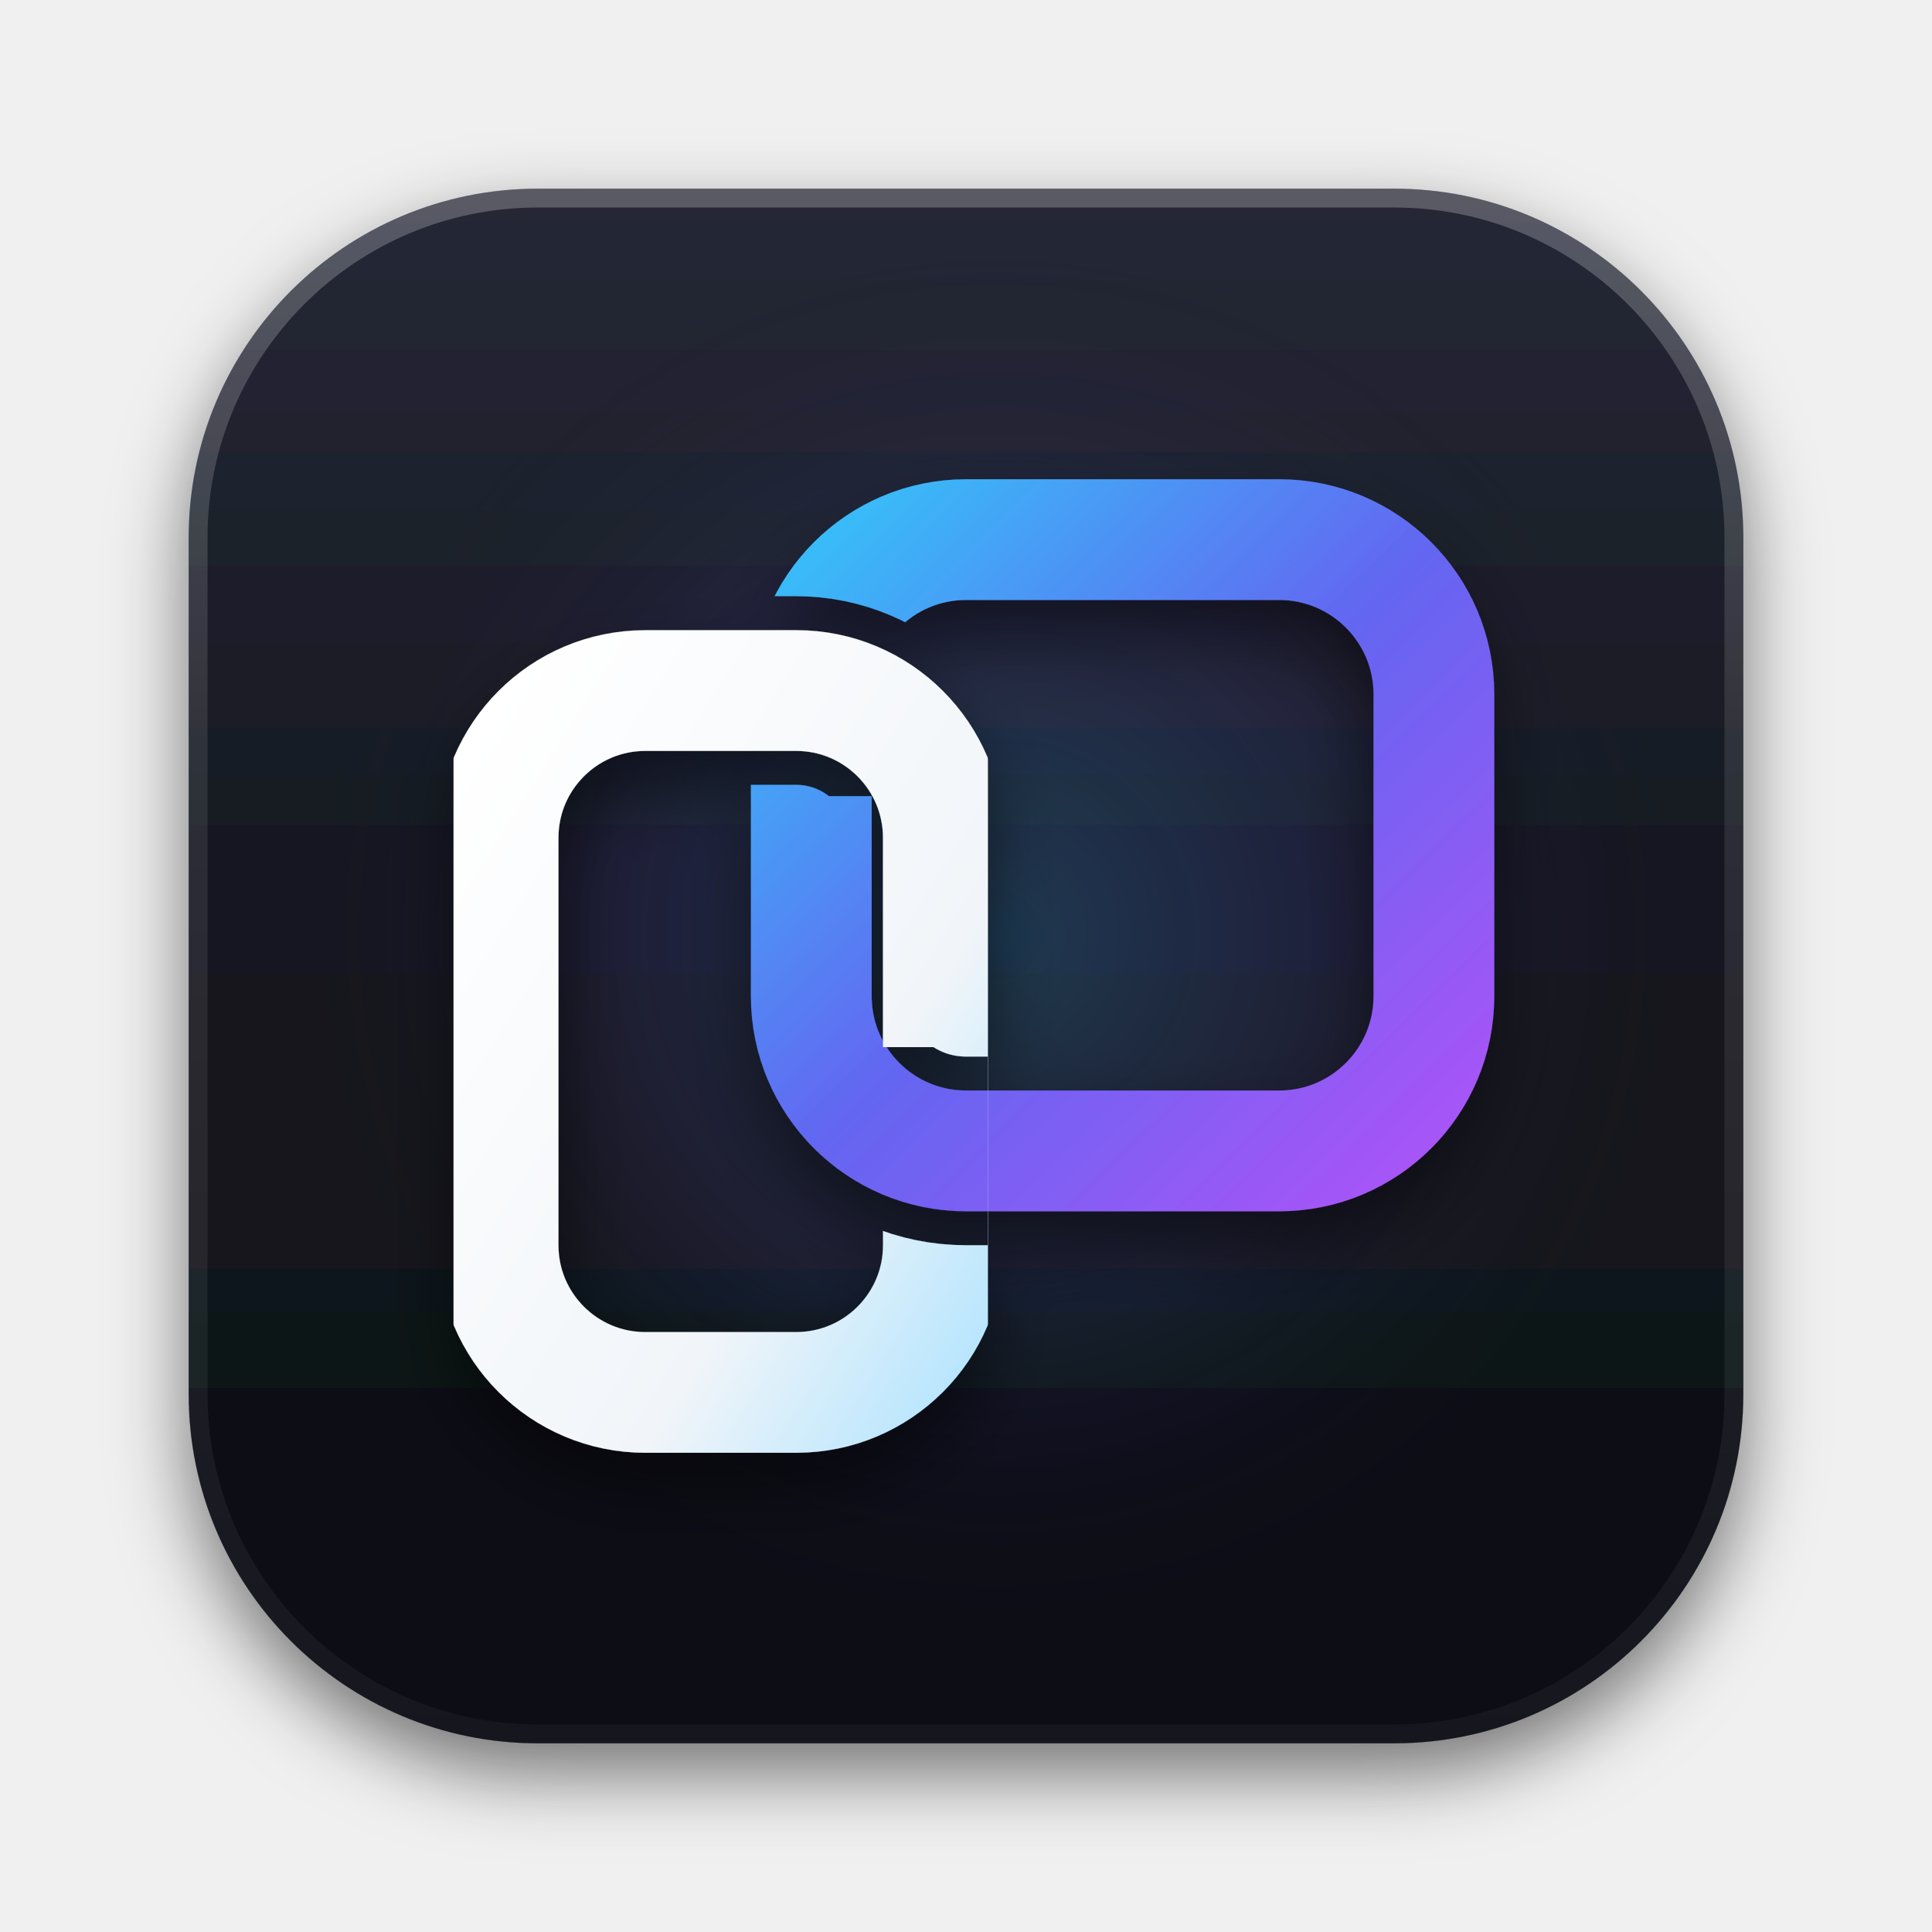
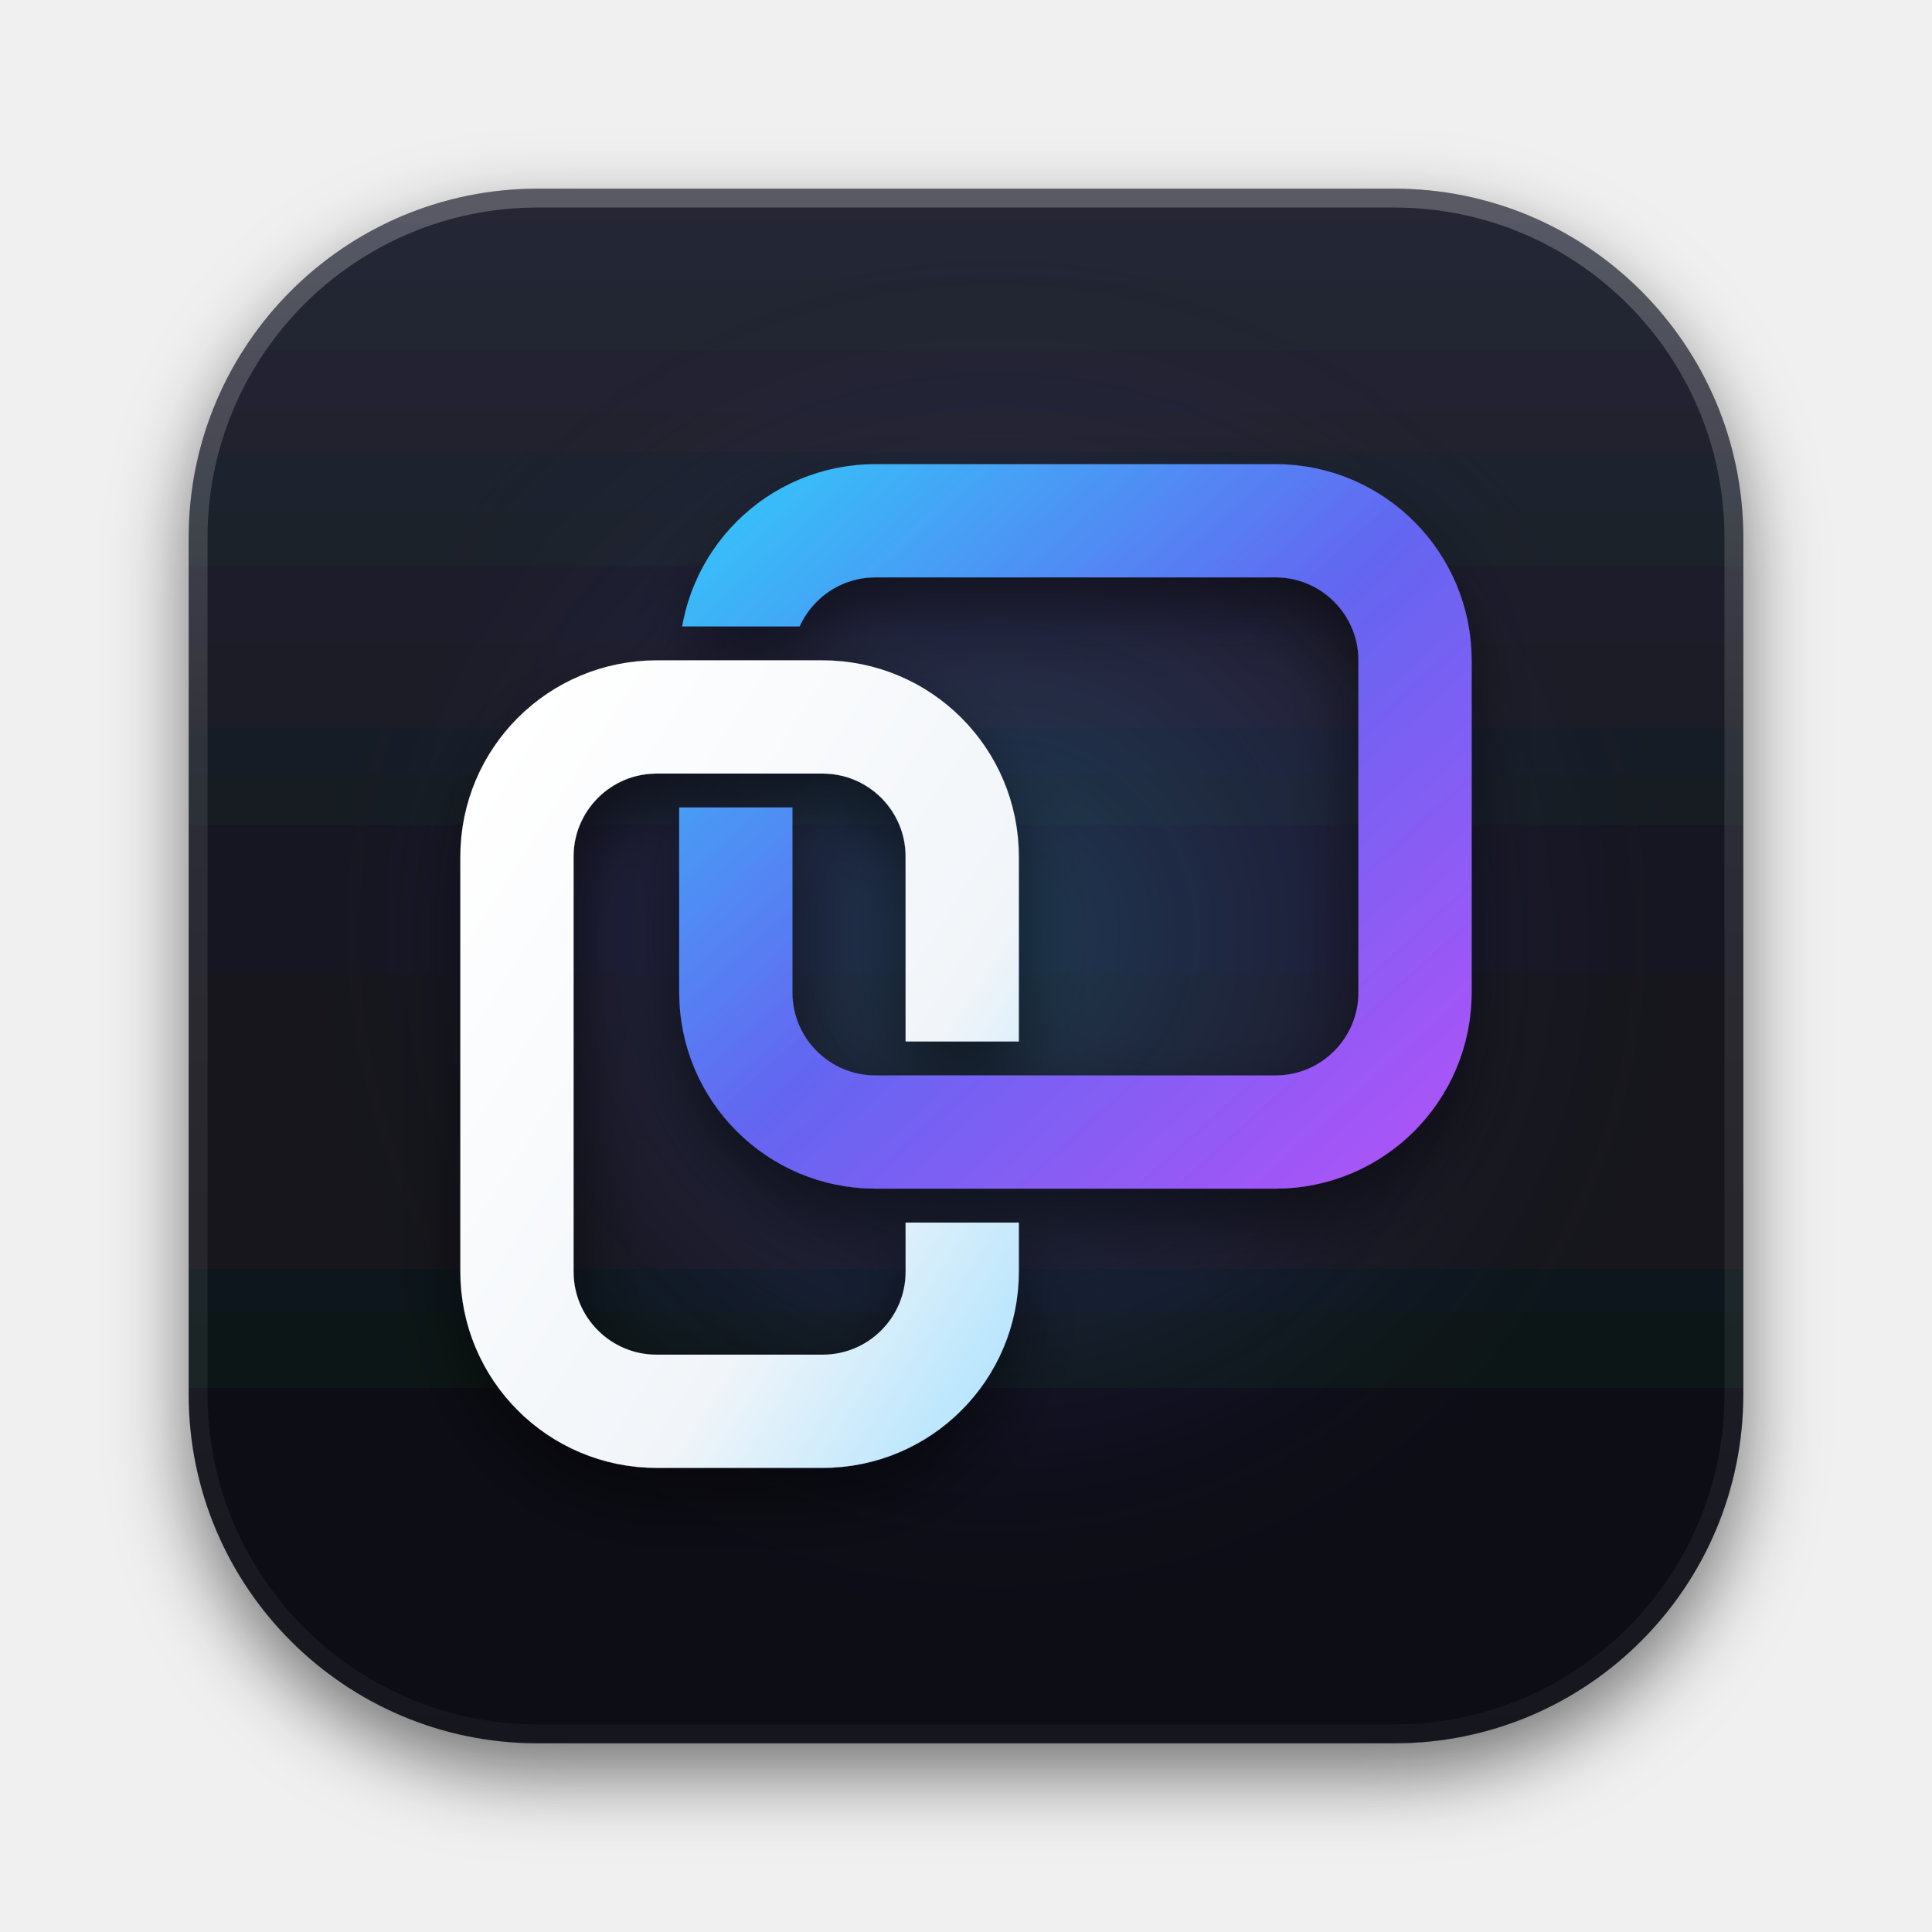
<svg xmlns="http://www.w3.org/2000/svg" viewBox="0 0 1024 1024" width="1024" height="1024">
  <defs>
    <filter id="squircle-shadow" x="-15%" y="-15%" width="130%" height="135%" color-interpolation-filters="sRGB">
      <feDropShadow dx="0" dy="16" stdDeviation="20" flood-color="#000000" flood-opacity="0.52" />
    </filter>
    <clipPath id="squircle-clip">
      <rect x="100" y="100" width="824" height="824" rx="185" ry="185" />
    </clipPath>
    <linearGradient id="squircle-bg" x1="50%" y1="0%" x2="50%" y2="100%">
      <stop offset="0%" stop-color="#252836" />
      <stop offset="45%" stop-color="#161821" />
      <stop offset="100%" stop-color="#0c0d12" />
    </linearGradient>
    <radialGradient id="ambient-glow" cx="52%" cy="48%" r="46%">
      <stop offset="0%" stop-color="#38bdf8" stop-opacity="0.22" />
      <stop offset="55%" stop-color="#6366f1" stop-opacity="0.10" />
      <stop offset="100%" stop-color="#0c0d12" stop-opacity="0" />
    </radialGradient>
    <linearGradient id="squircle-rim" x1="50%" y1="0%" x2="50%" y2="100%">
      <stop offset="0%" stop-color="#ffffff" stop-opacity="0.24" />
      <stop offset="35%" stop-color="#ffffff" stop-opacity="0.10" />
      <stop offset="100%" stop-color="#ffffff" stop-opacity="0.04" />
    </linearGradient>
    <linearGradient id="mac-ring-grad" x1="0%" y1="0%" x2="100%" y2="100%">
      <stop offset="0%" stop-color="#38bdf8" />
      <stop offset="50%" stop-color="#6366f1" />
      <stop offset="100%" stop-color="#a855f7" />
    </linearGradient>
    <linearGradient id="phone-ring-grad" x1="0%" y1="0%" x2="100%" y2="100%">
      <stop offset="0%" stop-color="#ffffff" />
      <stop offset="70%" stop-color="#f1f5f9" />
      <stop offset="100%" stop-color="#bae6fd" />
    </linearGradient>
-     <clipPath id="bottom-crossing-clip">
-       <rect x="462" y="555" width="110" height="120" />
-     </clipPath>
-     <clipPath id="top-crossing-clip">
-       <rect x="370" y="310" width="110" height="112" />
-     </clipPath>
-     <mask id="phone-over-under-mask">
+     <mask id="mac-under-phone-mask" maskUnits="userSpaceOnUse" x="0" y="0" width="1024" height="1024">
      <rect x="0" y="0" width="1024" height="1024" fill="white" />
-       <g clip-path="url(#bottom-crossing-clip)">
-         <rect x="430" y="286" width="330" height="324" rx="82" ry="82" fill="none" stroke="black" stroke-width="100" />
-       </g>
+       <line x1="330" y1="380" x2="450" y2="380" stroke="black" stroke-width="96" />
    </mask>
-     <mask id="mac-over-under-mask">
+     <mask id="phone-under-mac-mask" maskUnits="userSpaceOnUse" x="0" y="0" width="1024" height="1024">
      <rect x="0" y="0" width="1024" height="1024" fill="white" />
-       <g clip-path="url(#top-crossing-clip)">
-         <rect x="264" y="366" width="236" height="372" rx="78" ry="78" fill="none" stroke="black" stroke-width="100" />
-       </g>
+       <line x1="450" y1="600" x2="570" y2="600" stroke="black" stroke-width="96" />
    </mask>
    <filter id="symbol-shadow" x="-20%" y="-20%" width="140%" height="145%" color-interpolation-filters="sRGB">
      <feDropShadow dx="0" dy="18" stdDeviation="18" flood-color="#000000" flood-opacity="0.5" />
    </filter>
  </defs>
  <g filter="url(#squircle-shadow)">
    <rect x="100" y="100" width="824" height="824" rx="185" ry="185" fill="url(#squircle-bg)" />
  </g>
  <g clip-path="url(#squircle-clip)">
    <rect x="100" y="100" width="824" height="824" fill="url(#ambient-glow)" />
  </g>
  <rect x="105" y="105" width="814" height="814" rx="180" ry="180" fill="none" stroke="url(#squircle-rim)" stroke-width="10" />
  <g filter="url(#symbol-shadow)">
-     <g mask="url(#mac-over-under-mask)">
-       <rect x="430" y="286" width="330" height="324" rx="82" ry="82" fill="none" stroke="url(#mac-ring-grad)" stroke-width="64" />
+     <g mask="url(#mac-under-phone-mask)">
+       <rect x="390" y="276" width="360" height="324" rx="74" ry="74" fill="none" stroke="url(#mac-ring-grad)" stroke-width="60" />
    </g>
-     <g mask="url(#phone-over-under-mask)">
-       <rect x="264" y="366" width="236" height="372" rx="78" ry="78" fill="none" stroke="url(#phone-ring-grad)" stroke-width="64" />
+     <g mask="url(#phone-under-mac-mask)">
+       <rect x="274" y="380" width="236" height="368" rx="74" ry="74" fill="none" stroke="url(#phone-ring-grad)" stroke-width="60" />
    </g>
  </g>
</svg>
